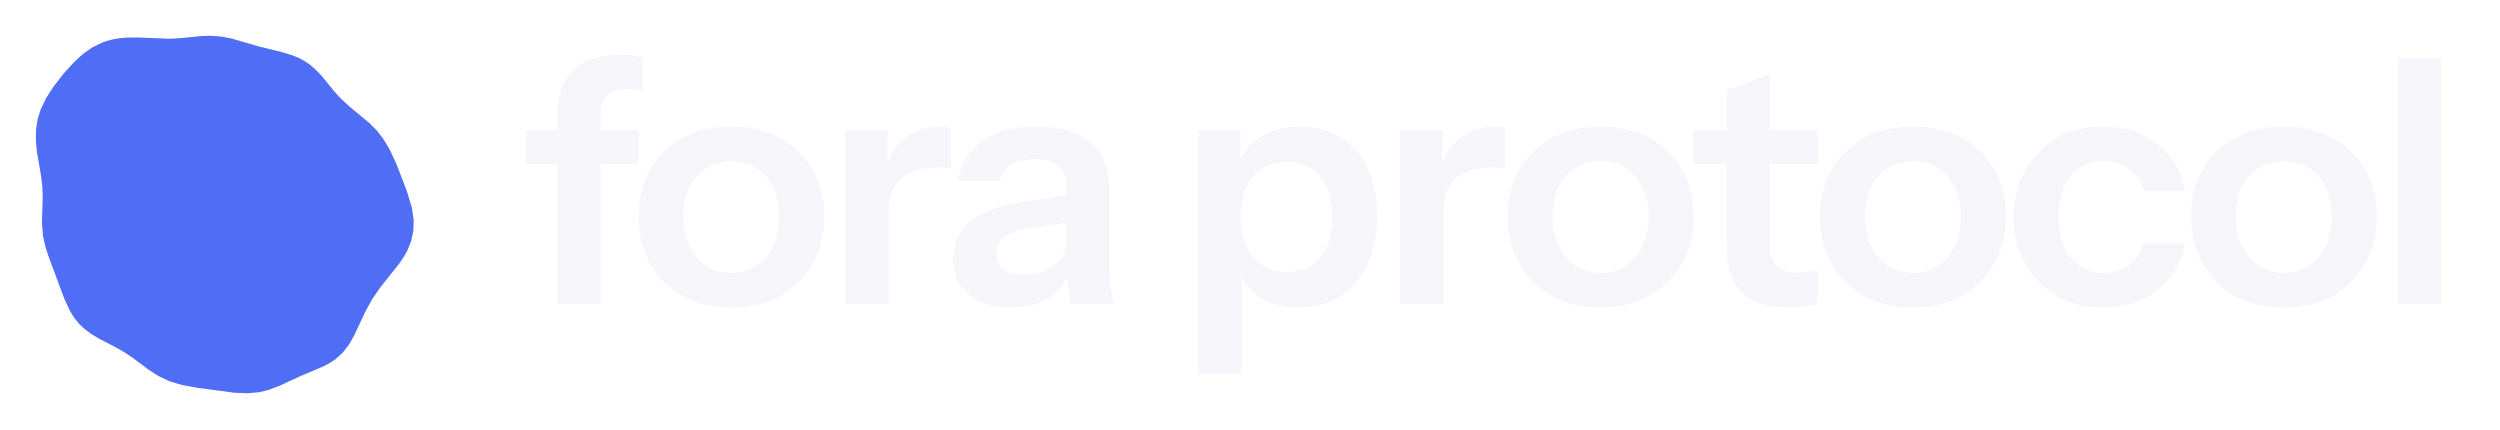
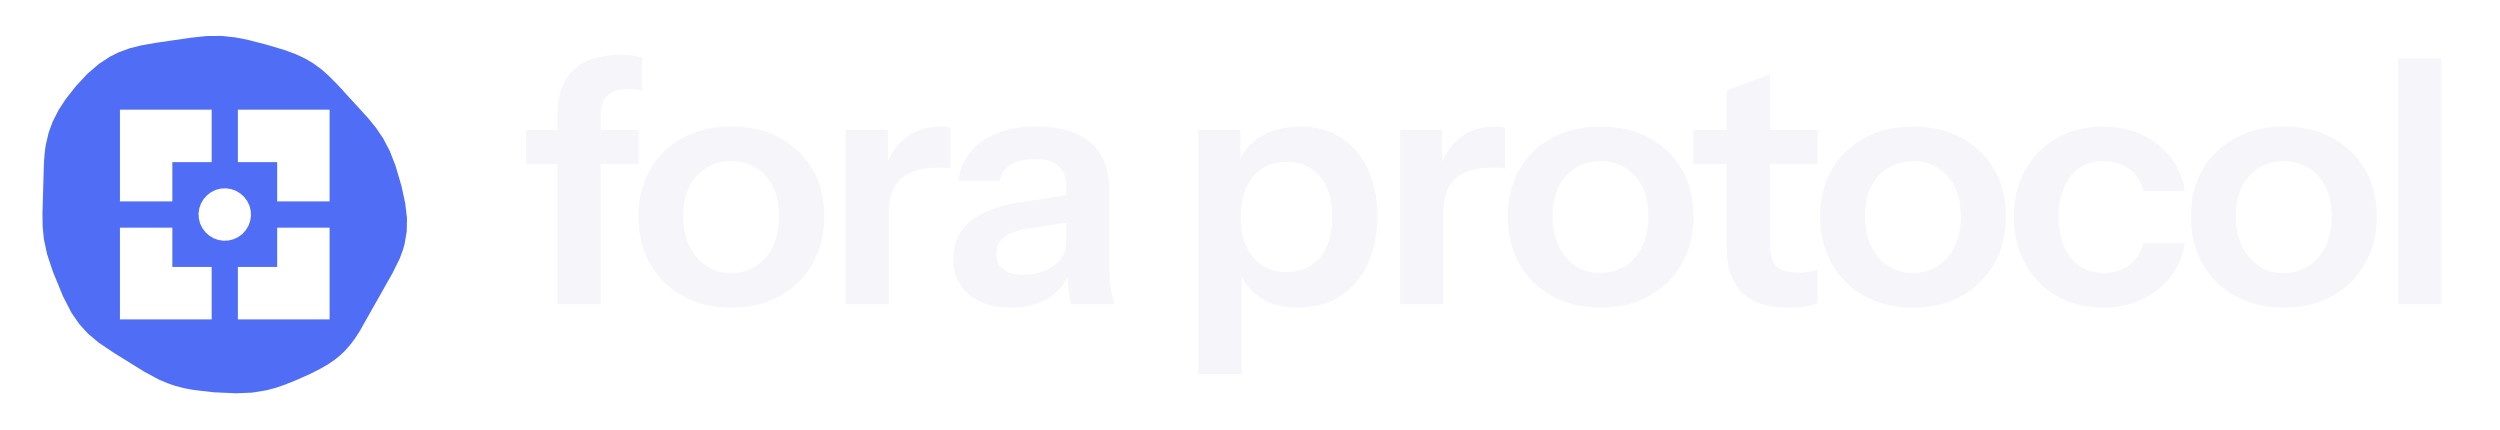
<svg xmlns="http://www.w3.org/2000/svg" viewBox="0 0 732.2 125.7" width="732.2" height="125.7" role="img" aria-label="FORA protocol">
-   <g transform="translate(0.597911 -2.39788) scale(2.03843)">
-     <path fill="#4f6df5" d="M58.88 31.02L58.16 28.62L56.67 24.76L55.68 22.62L54.71 21.03L53.84 19.93L52.86 18.93L49.73 16.32L48.65 15.31L47.80 14.38L45.92 12.07L45.01 11.13L44.20 10.44L43.48 9.96L42.71 9.54L41.73 9.13L40.28 8.68L36.78 7.82L32.90 6.69L31.42 6.42L29.91 6.31L28.62 6.36L25.60 6.66L24.06 6.74L19.42 6.56L18.10 6.57L17.04 6.65L16.02 6.81L15.01 7.07L14.28 7.34L12.92 8.02L11.66 8.90L10.35 10.10L8.82 11.79L7.42 13.59L6.33 15.28L5.56 16.88L5.11 18.33L4.88 19.85L4.86 21.41L5.01 22.97L5.60 26.40L5.79 27.99L5.84 29.52L5.73 33.20L5.90 35.16L6.23 36.64L6.71 38.09L8.92 44.03L9.76 45.86L10.36 46.82L11.05 47.68L11.87 48.45L12.77 49.13L13.93 49.83L16.29 51.05L17.58 51.79L18.66 52.51L21.14 54.35L22.47 55.20L24.11 55.97L25.84 56.49L28.07 56.90L33.35 57.60L35.26 57.68L36.92 57.53L38.32 57.19L39.87 56.60L42.88 55.21L46.21 53.80L47.08 53.34L47.89 52.80L48.96 51.83L49.86 50.67L50.59 49.38L52.22 45.91L53.21 44.11L54.40 42.40L57.02 39.11L57.74 38.06L58.24 37.17L58.80 35.75L59.11 34.27L59.14 32.77Z" />
+   <g transform="translate(4.41801 1.42222) scale(1.91906)">
+     <path fill="#4f6df5" fill-rule="evenodd" d="M59.55 30.33L58.97 27.65L58.07 24.59L57.19 22.32L56.18 20.39L55.10 18.79L53.90 17.31L49.34 12.32L48.04 10.99L46.82 9.89L45.50 8.92L44.28 8.20L42.80 7.51L41.05 6.87L38.38 6.08L35.69 5.38L33.63 4.97L31.53 4.74L29.19 4.76L26.86 5.01L21.44 5.80L19.24 6.19L17.52 6.62L15.86 7.22L14.49 7.90L12.80 9.01L11.07 10.49L9.34 12.34L7.77 14.32L6.66 16.02L5.74 17.82L5.13 19.48L4.67 21.44L4.51 22.68L4.40 24.17L4.18 31.80L4.21 33.92L4.40 35.79L4.90 38.10L5.79 40.77L7.31 44.47L8.61 47.00L9.83 48.76L11.12 50.17L12.76 51.55L15.11 53.13L19.69 55.97L21.99 57.21L23.31 57.76L24.44 58.15L25.83 58.51L27.24 58.77L30.34 59.13L33.73 59.28L36.18 59.18L38.37 58.82L39.80 58.44L41.19 57.96L43.03 57.22L45.06 56.31L46.62 55.52L47.70 54.90L48.74 54.19L49.53 53.56L50.26 52.88L51.10 51.94L51.85 50.95L52.53 49.91L57.59 40.96L58.70 38.72L59.14 37.54L59.43 36.57L59.77 34.59L59.81 32.57ZM30.00 24.00L24.00 24.00L24.00 30.00L16.00 30.00L16.00 16.00L30.00 16.00ZM48.00 30.00L40.00 30.00L40.00 24.00L34.00 24.00L34.00 16.00L48.00 16.00ZM40.00 40.00L40.00 34.00L48.00 34.00L48.00 48.00L34.00 48.00L34.00 40.00ZM16.00 48.00L16.00 34.00L24.00 34.00L24.00 40.00L30.00 40.00L30.00 48.00ZM36.00 32.20L35.88 32.97L35.62 33.71L35.21 34.38L34.69 34.96L34.06 35.43L33.35 35.77L32.59 35.96L31.80 36.00L31.03 35.88L30.29 35.62L29.62 35.21L29.04 34.69L28.57 34.06L28.23 33.35L28.04 32.59L28.00 31.80L28.12 31.03L28.38 30.29L28.79 29.62L29.31 29.04L29.94 28.57L30.65 28.23L31.41 28.04L32.20 28.00L32.97 28.12L33.71 28.38L34.38 28.79L34.96 29.31L35.43 29.94L35.77 30.65L35.96 31.41Z" />
  </g>
  <g transform="translate(152.6 0)">
    <path fill="#f5f5fa" d="M10.7 89.082V47.982H1.5V38.082H10.7V33.382Q10.7 24.982 15.35 20.532Q20.0 16.082 29.3 16.082Q31.4 16.082 32.8 16.282Q34.2 16.482 35.5 16.882V26.682Q34.8 26.382 33.7 26.232Q32.6 26.082 31.2 26.082Q27.2 26.082 25.25 28.032Q23.3 29.982 23.3 33.682V38.082H34.4V47.982H23.3V89.082ZM61.6 90.082Q53.5 90.082 47.35 86.682Q41.2 83.282 37.8 77.232Q34.4 71.182 34.4 63.382Q34.4 55.582 37.8 49.682Q41.2 43.782 47.35 40.432Q53.5 37.082 61.6 37.082Q69.8 37.082 75.9 40.432Q82.0 43.782 85.4 49.682Q88.8 55.582 88.8 63.382Q88.8 71.182 85.35 77.232Q81.9 83.282 75.8 86.682Q69.7 90.082 61.6 90.082ZM61.6 79.982Q65.6 79.982 68.8 77.932Q72.0 75.882 73.8 72.132Q75.6 68.382 75.6 63.282Q75.6 55.782 71.65 51.482Q67.7 47.182 61.6 47.182Q55.5 47.182 51.5 51.482Q47.5 55.782 47.5 63.282Q47.5 68.382 49.35 72.132Q51.2 75.882 54.35 77.932Q57.5 79.982 61.6 79.982ZM95.1 89.082V38.082H107.4V47.482Q109.2 43.082 112.5 40.482Q116.8 37.082 122.8 37.082Q124.9 37.082 125.8 37.482V49.382Q125.3 49.182 124.4 49.132Q123.5 49.082 122.2 49.082Q114.9 49.082 111.3 52.282Q107.7 55.482 107.7 62.482V89.082ZM161.1 89.082Q160.6 87.082 160.4 84.682Q160.2 83.082 160.1 81.082Q158.1 84.982 154.6 87.182Q150.0 90.082 143.4 90.082Q135.7 90.082 131.15 86.232Q126.6 82.382 126.6 75.882Q126.6 68.882 131.7 64.782Q136.8 60.682 146.1 59.282L159.7 57.182V54.682Q159.7 50.682 157.45 48.632Q155.2 46.582 150.6 46.582Q146.1 46.582 143.45 48.232Q140.8 49.882 140.2 52.982H128.1Q128.9 45.882 134.9 41.482Q140.9 37.082 151.0 37.082Q161.5 37.082 166.9 41.832Q172.3 46.582 172.3 55.782V78.882Q172.3 81.282 172.65 83.782Q173.0 86.282 173.7 89.082ZM159.7 65.182 148.2 66.982Q143.7 67.682 141.45 69.482Q139.2 71.282 139.2 74.482Q139.2 77.382 141.3 78.932Q143.4 80.482 147.1 80.482Q152.5 80.482 156.1 77.782Q159.7 75.082 159.7 71.182ZM227.5 90.082Q220.2 90.082 215.7 86.582Q212.5 84.282 211 80.582V109.582H198.4V38.082H210.7V46.482Q212.4 42.782 216.1 40.382Q221.1 37.082 228.3 37.082Q235.1 37.082 240.15 40.332Q245.2 43.582 248.0 49.482Q250.8 55.382 250.8 63.382Q250.8 71.482 247.9 77.482Q245 83.482 239.8 86.782Q234.6 90.082 227.5 90.082ZM224.3 79.682Q230.4 79.682 234 75.432Q237.6 71.182 237.6 63.482Q237.6 55.782 233.95 51.582Q230.3 47.382 224.2 47.382Q218.2 47.382 214.5 51.632Q210.8 55.882 210.8 63.582Q210.8 71.282 214.5 75.482Q218.2 79.682 224.3 79.682ZM257.5 89.082V38.082H269.8V47.482Q271.6 43.082 274.9 40.482Q279.2 37.082 285.2 37.082Q287.3 37.082 288.2 37.482V49.382Q287.7 49.182 286.8 49.132Q285.9 49.082 284.6 49.082Q277.3 49.082 273.7 52.282Q270.1 55.482 270.1 62.482V89.082ZM316.2 90.082Q308.1 90.082 301.95 86.682Q295.8 83.282 292.4 77.232Q289.0 71.182 289.0 63.382Q289.0 55.582 292.4 49.682Q295.8 43.782 301.95 40.432Q308.1 37.082 316.2 37.082Q324.4 37.082 330.5 40.432Q336.6 43.782 340.0 49.682Q343.4 55.582 343.4 63.382Q343.4 71.182 339.95 77.232Q336.5 83.282 330.4 86.682Q324.3 90.082 316.2 90.082ZM316.2 79.982Q320.2 79.982 323.4 77.932Q326.6 75.882 328.4 72.132Q330.2 68.382 330.2 63.282Q330.2 55.782 326.25 51.482Q322.3 47.182 316.2 47.182Q310.1 47.182 306.1 51.482Q302.1 55.782 302.1 63.282Q302.1 68.382 303.95 72.132Q305.8 75.882 308.95 77.932Q312.1 79.982 316.2 79.982ZM371.4 90.082Q362.0 90.082 357.55 85.632Q353.1 81.182 353.1 72.282V47.982H343.3V38.082H353.1V26.482L365.8 21.782V38.082H379.7V47.982H365.8V72.582Q365.8 76.282 367.8 78.082Q369.8 79.882 374.1 79.882Q375.8 79.882 377.15 79.632Q378.5 79.382 379.7 78.982V88.782Q378.5 89.382 376.3 89.732Q374.1 90.082 371.4 90.082ZM407.7 90.082Q399.6 90.082 393.45 86.682Q387.3 83.282 383.9 77.232Q380.5 71.182 380.5 63.382Q380.5 55.582 383.9 49.682Q387.3 43.782 393.45 40.432Q399.6 37.082 407.7 37.082Q415.9 37.082 422.0 40.432Q428.1 43.782 431.5 49.682Q434.9 55.582 434.9 63.382Q434.9 71.182 431.45 77.232Q428.0 83.282 421.9 86.682Q415.8 90.082 407.7 90.082ZM407.7 79.982Q411.7 79.982 414.9 77.932Q418.1 75.882 419.9 72.132Q421.7 68.382 421.7 63.282Q421.7 55.782 417.75 51.482Q413.8 47.182 407.7 47.182Q401.6 47.182 397.6 51.482Q393.6 55.782 393.6 63.282Q393.6 68.382 395.45 72.132Q397.3 75.882 400.45 77.932Q403.6 79.982 407.7 79.982ZM463.3 90.082Q455.6 90.082 449.75 86.682Q443.9 83.282 440.55 77.232Q437.2 71.182 437.2 63.482Q437.2 55.782 440.55 49.832Q443.9 43.882 449.75 40.482Q455.6 37.082 463.3 37.082Q469.6 37.082 474.7 39.432Q479.8 41.782 483.1 46.032Q486.4 50.282 487.3 55.882H475.2Q474.1 51.782 471.0 49.482Q467.9 47.182 463.5 47.182Q459.4 47.182 456.45 49.182Q453.5 51.182 451.9 54.882Q450.3 58.582 450.3 63.482Q450.3 68.482 451.9 72.182Q453.5 75.882 456.5 77.932Q459.5 79.982 463.5 79.982Q467.9 79.982 471.0 77.682Q474.1 75.382 475.2 71.282H487.3Q486.4 76.882 483.05 81.132Q479.7 85.382 474.65 87.732Q469.6 90.082 463.3 90.082ZM516.3 90.082Q508.2 90.082 502.05 86.682Q495.9 83.282 492.5 77.232Q489.1 71.182 489.1 63.382Q489.1 55.582 492.5 49.682Q495.9 43.782 502.05 40.432Q508.2 37.082 516.3 37.082Q524.5 37.082 530.6 40.432Q536.7 43.782 540.1 49.682Q543.5 55.582 543.5 63.382Q543.5 71.182 540.05 77.232Q536.6 83.282 530.5 86.682Q524.4 90.082 516.3 90.082ZM516.3 79.982Q520.3 79.982 523.5 77.932Q526.7 75.882 528.5 72.132Q530.3 68.382 530.3 63.282Q530.3 55.782 526.35 51.482Q522.4 47.182 516.3 47.182Q510.2 47.182 506.2 51.482Q502.2 55.782 502.2 63.282Q502.2 68.382 504.05 72.132Q505.9 75.882 509.05 77.932Q512.2 79.982 516.3 79.982ZM549.8 89.082V17.082H562.4V89.082Z" />
  </g>
</svg>
